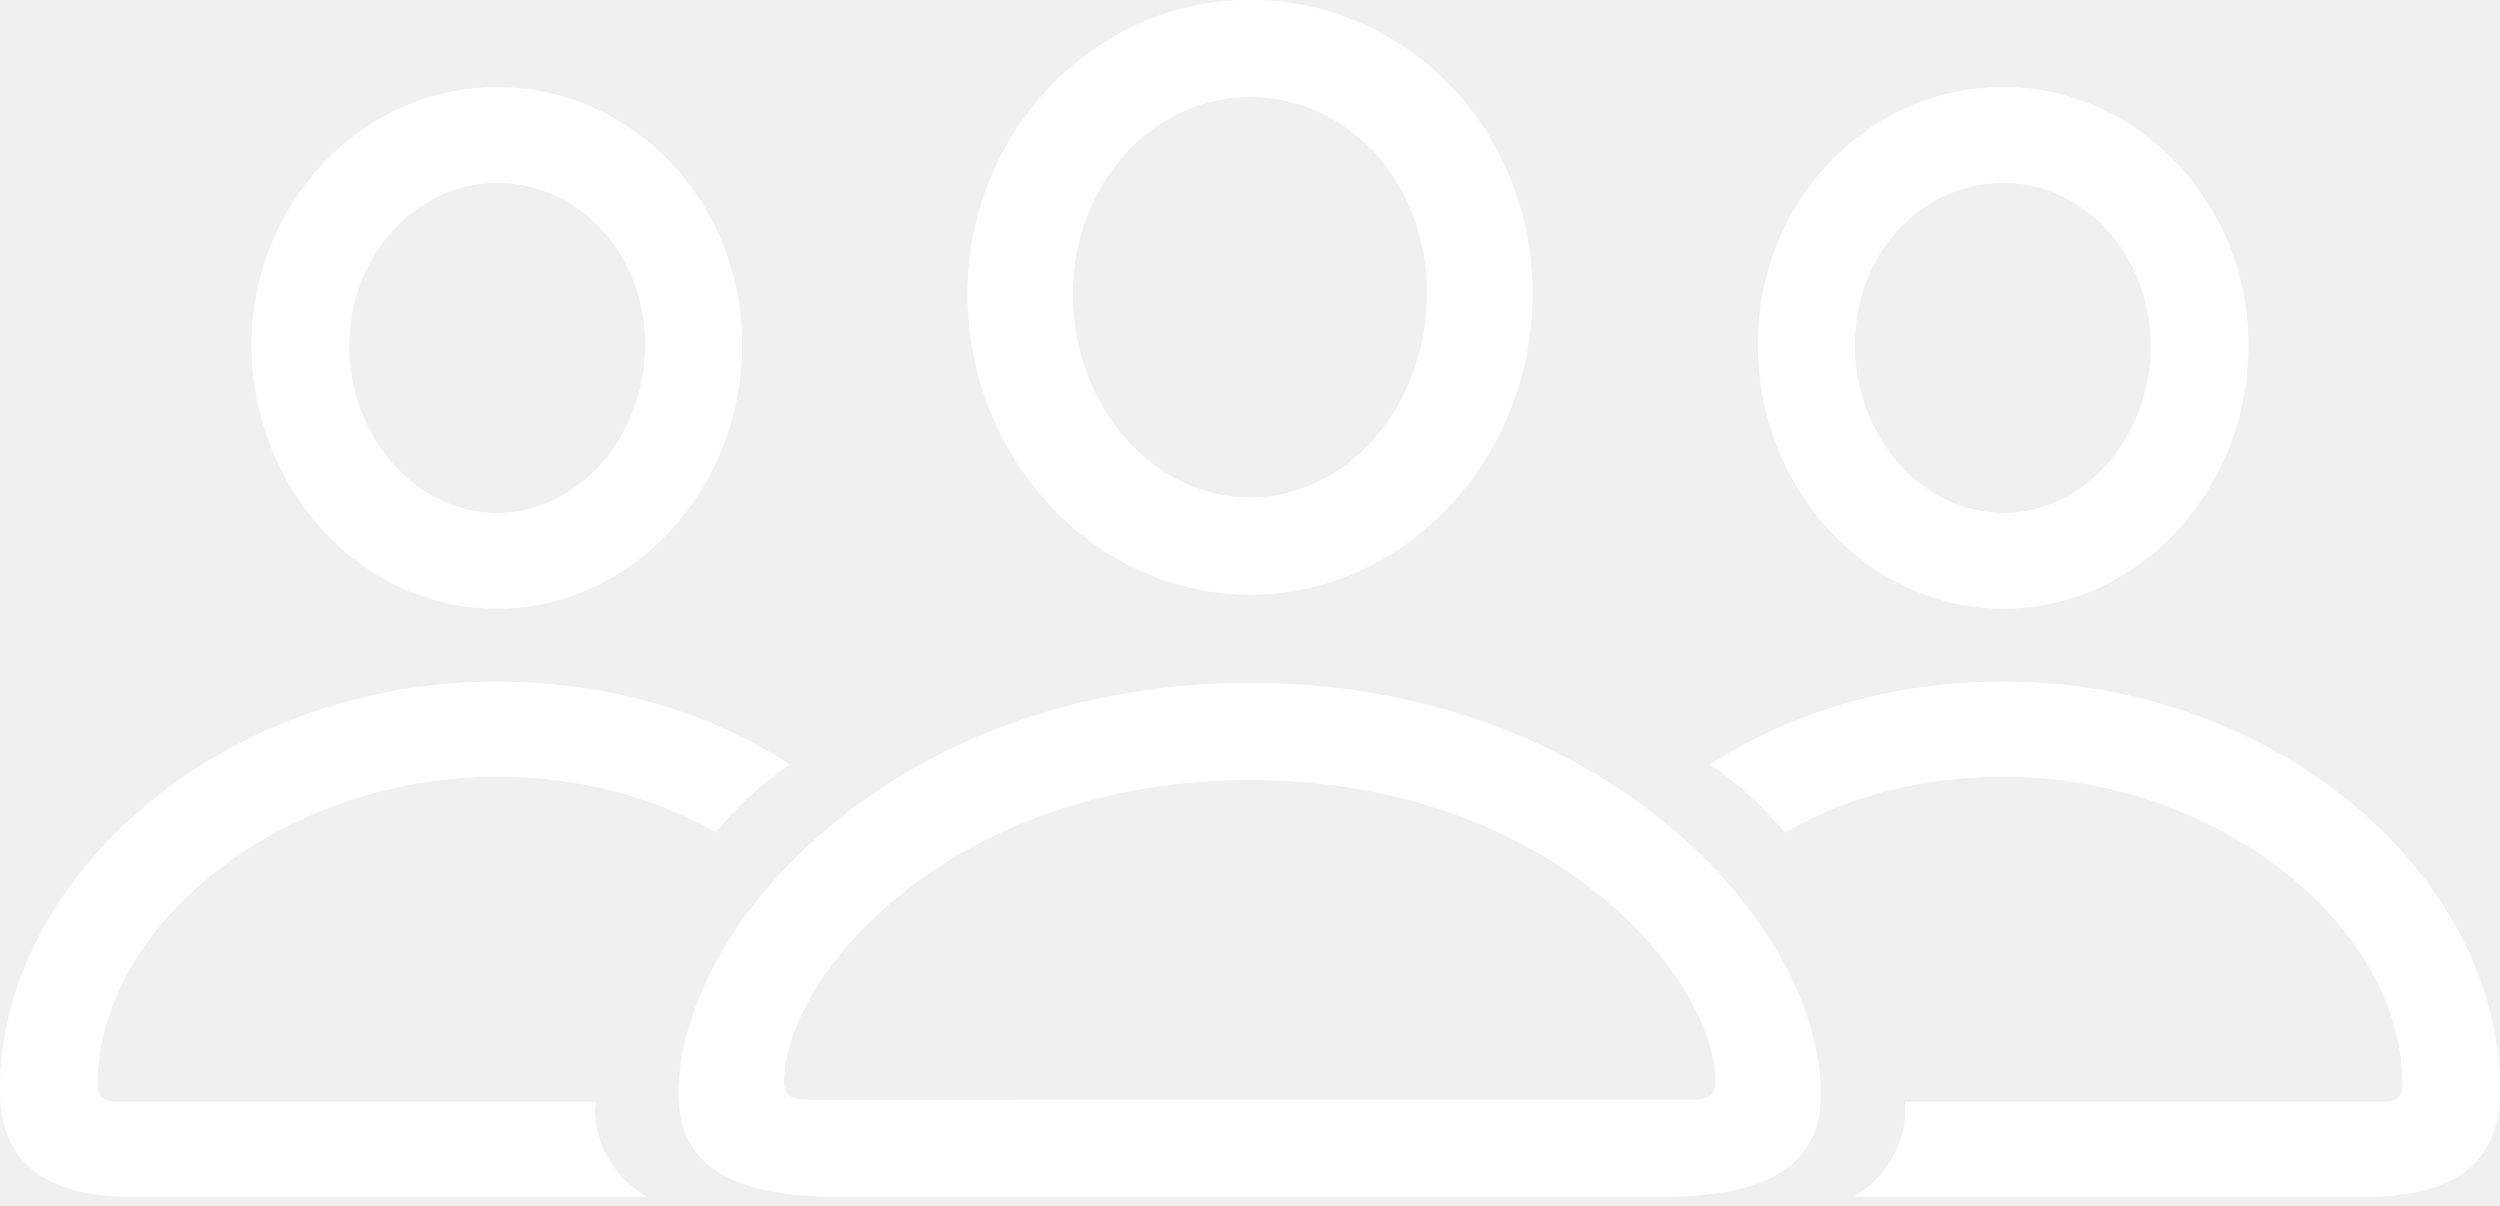
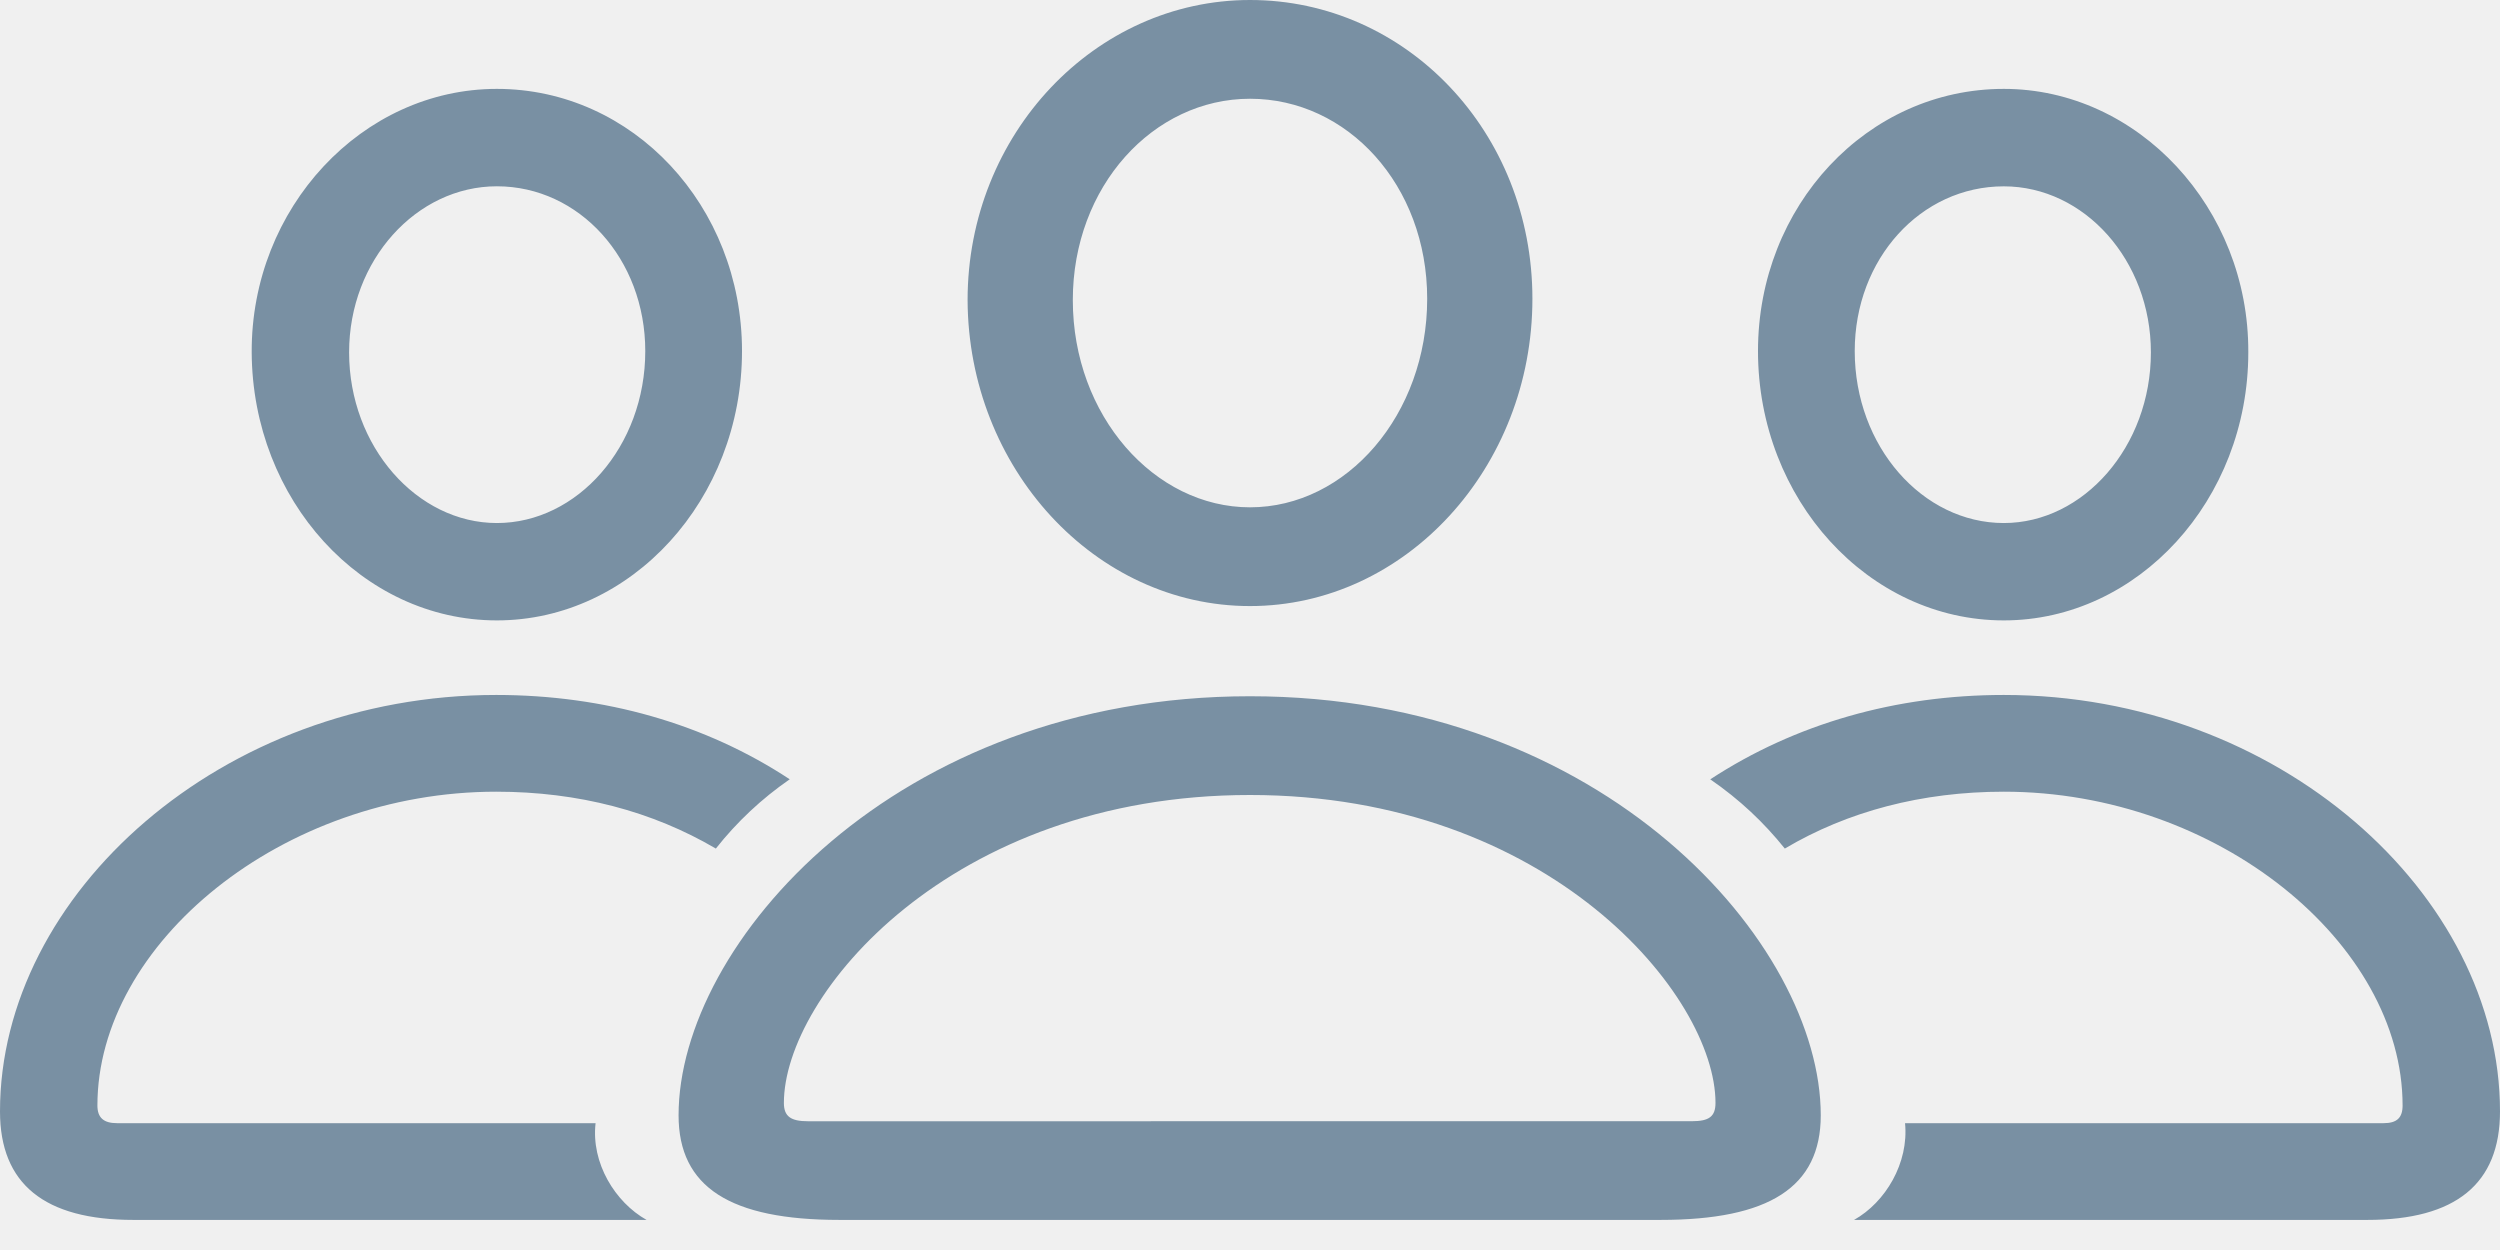
- <svg xmlns="http://www.w3.org/2000/svg" width="56" height="27" viewBox="0 0 56 27" fill="none">
-   <mask id="path-1-inside-1_2_732" fill="white">
-     <path d="M28 13.318C31.485 13.318 34.326 10.272 34.326 6.566C34.326 2.902 31.5 0 28 0C24.53 0 21.674 2.945 21.674 6.594C21.688 10.286 24.529 13.318 28 13.318ZM11.13 13.633C14.146 13.633 16.621 10.974 16.621 7.713C16.621 4.525 14.176 1.953 11.13 1.953C8.113 1.953 5.623 4.567 5.638 7.742C5.653 10.989 8.113 13.633 11.13 13.633ZM44.885 13.633C47.887 13.633 50.362 10.989 50.362 7.742C50.377 4.567 47.887 1.953 44.885 1.953C41.825 1.953 39.379 4.524 39.379 7.713C39.379 10.974 41.854 13.633 44.885 13.633ZM28 11.148C25.862 11.148 24.031 9.137 24.031 6.594C24.031 4.095 25.833 2.17 28.001 2.17C30.182 2.17 31.969 4.066 31.969 6.565C31.969 9.108 30.167 11.148 28 11.148ZM11.13 11.493C9.343 11.493 7.82 9.812 7.82 7.743C7.82 5.718 9.328 4.094 11.13 4.094C12.975 4.094 14.454 5.689 14.454 7.714C14.454 9.812 12.931 11.493 11.13 11.493ZM44.885 11.493C43.069 11.493 41.546 9.812 41.546 7.714C41.546 5.689 43.025 4.095 44.885 4.095C46.686 4.095 48.18 5.718 48.18 7.744C48.18 9.812 46.671 11.493 44.885 11.493ZM2.987 26.806H14.483C13.78 26.418 13.238 25.556 13.341 24.68H2.621C2.328 24.68 2.182 24.565 2.182 24.293C2.182 20.73 6.326 17.396 11.115 17.396C12.96 17.396 14.615 17.828 16.035 18.646C16.506 18.061 17.064 17.547 17.69 17.124C15.801 15.902 13.531 15.271 11.115 15.271C4.979 15.271 0 19.638 0 24.422C0 26.016 0.996 26.806 2.987 26.806ZM53.027 26.806C55.004 26.806 56 26.016 56 24.422C56 19.638 51.02 15.271 44.885 15.271C42.469 15.271 40.213 15.902 38.31 17.125C38.969 17.569 39.51 18.072 39.98 18.646C41.385 17.828 43.054 17.396 44.885 17.396C49.674 17.396 53.818 20.73 53.818 24.293C53.818 24.565 53.686 24.68 53.393 24.68H42.673C42.761 25.556 42.234 26.418 41.531 26.806H53.027ZM18.803 26.806H37.197C39.627 26.806 40.785 26.088 40.785 24.508C40.785 20.744 35.937 15.299 28 15.299C20.048 15.299 15.2 20.744 15.2 24.508C15.2 26.088 16.358 26.806 18.803 26.806ZM18.1 24.638C17.72 24.638 17.559 24.537 17.559 24.236C17.559 21.878 21.279 17.469 28 17.469C34.707 17.469 38.427 21.878 38.427 24.235C38.427 24.537 38.28 24.637 37.9 24.637L18.1 24.638Z" />
-   </mask>
-   <path d="M28 13.318C31.485 13.318 34.326 10.272 34.326 6.566C34.326 2.902 31.5 0 28 0C24.53 0 21.674 2.945 21.674 6.594C21.688 10.286 24.529 13.318 28 13.318ZM11.13 13.633C14.146 13.633 16.621 10.974 16.621 7.713C16.621 4.525 14.176 1.953 11.13 1.953C8.113 1.953 5.623 4.567 5.638 7.742C5.653 10.989 8.113 13.633 11.13 13.633ZM44.885 13.633C47.887 13.633 50.362 10.989 50.362 7.742C50.377 4.567 47.887 1.953 44.885 1.953C41.825 1.953 39.379 4.524 39.379 7.713C39.379 10.974 41.854 13.633 44.885 13.633ZM28 11.148C25.862 11.148 24.031 9.137 24.031 6.594C24.031 4.095 25.833 2.17 28.001 2.17C30.182 2.17 31.969 4.066 31.969 6.565C31.969 9.108 30.167 11.148 28 11.148ZM11.13 11.493C9.343 11.493 7.82 9.812 7.82 7.743C7.82 5.718 9.328 4.094 11.13 4.094C12.975 4.094 14.454 5.689 14.454 7.714C14.454 9.812 12.931 11.493 11.13 11.493ZM44.885 11.493C43.069 11.493 41.546 9.812 41.546 7.714C41.546 5.689 43.025 4.095 44.885 4.095C46.686 4.095 48.18 5.718 48.18 7.744C48.18 9.812 46.671 11.493 44.885 11.493ZM2.987 26.806H14.483C13.78 26.418 13.238 25.556 13.341 24.68H2.621C2.328 24.68 2.182 24.565 2.182 24.293C2.182 20.73 6.326 17.396 11.115 17.396C12.96 17.396 14.615 17.828 16.035 18.646C16.506 18.061 17.064 17.547 17.69 17.124C15.801 15.902 13.531 15.271 11.115 15.271C4.979 15.271 0 19.638 0 24.422C0 26.016 0.996 26.806 2.987 26.806ZM53.027 26.806C55.004 26.806 56 26.016 56 24.422C56 19.638 51.02 15.271 44.885 15.271C42.469 15.271 40.213 15.902 38.31 17.125C38.969 17.569 39.51 18.072 39.98 18.646C41.385 17.828 43.054 17.396 44.885 17.396C49.674 17.396 53.818 20.73 53.818 24.293C53.818 24.565 53.686 24.68 53.393 24.68H42.673C42.761 25.556 42.234 26.418 41.531 26.806H53.027ZM18.803 26.806H37.197C39.627 26.806 40.785 26.088 40.785 24.508C40.785 20.744 35.937 15.299 28 15.299C20.048 15.299 15.2 20.744 15.2 24.508C15.2 26.088 16.358 26.806 18.803 26.806ZM18.1 24.638C17.72 24.638 17.559 24.537 17.559 24.236C17.559 21.878 21.279 17.469 28 17.469C34.707 17.469 38.427 21.878 38.427 24.235C38.427 24.537 38.28 24.637 37.9 24.637L18.1 24.638Z" fill="white" />
-   <path d="M21.674 6.594L18.674 6.594L18.674 6.605L21.674 6.594ZM5.638 7.742L8.638 7.728L8.638 7.728L5.638 7.742ZM50.362 7.742L47.362 7.728L47.362 7.735V7.742H50.362ZM14.483 26.806V29.806L15.931 24.179L14.483 26.806ZM13.341 24.68L16.32 25.03L16.714 21.68H13.341V24.68ZM16.035 18.646L14.537 21.246L16.763 22.528L18.372 20.527L16.035 18.646ZM17.69 17.124L19.371 19.608L23.127 17.067L19.319 14.604L17.69 17.124ZM11.115 15.271L11.115 12.271L11.115 15.271ZM38.31 17.125L36.689 14.601L32.854 17.064L36.633 19.612L38.31 17.125ZM39.98 18.646L37.659 20.547L39.279 22.526L41.49 21.239L39.98 18.646ZM42.673 24.68V21.68H39.356L39.688 24.98L42.673 24.68ZM41.531 26.806L40.083 24.179L41.531 29.806V26.806ZM18.1 24.638L18.1 27.638L18.1 27.638L18.1 24.638ZM37.9 24.637L37.9 21.637L37.9 21.637L37.9 24.637ZM28 16.318C33.327 16.318 37.326 11.737 37.326 6.566H31.326C31.326 8.806 29.643 10.318 28 10.318V16.318ZM37.326 6.566C37.326 1.341 33.252 -3 28 -3V3C29.748 3 31.326 4.462 31.326 6.566H37.326ZM28 -3C22.766 -3 18.674 1.397 18.674 6.594H24.674C24.674 4.493 26.294 3 28 3V-3ZM18.674 6.605C18.694 11.761 22.694 16.318 28 16.318V10.318C26.364 10.318 24.682 8.812 24.674 6.583L18.674 6.605ZM11.13 16.633C16.008 16.633 19.621 12.418 19.621 7.713H13.621C13.621 9.53 12.284 10.633 11.13 10.633V16.633ZM19.621 7.713C19.621 3.008 15.969 -1.047 11.13 -1.047V4.953C12.383 4.953 13.621 6.043 13.621 7.713H19.621ZM11.13 -1.047C6.32 -1.047 2.616 3.053 2.638 7.756L8.638 7.728C8.63 6.082 9.906 4.953 11.13 4.953V-1.047ZM2.638 7.756C2.66 12.438 6.253 16.633 11.13 16.633V10.633C9.973 10.633 8.646 9.54 8.638 7.728L2.638 7.756ZM44.885 16.633C49.74 16.633 53.362 12.442 53.362 7.742H47.362C47.362 9.535 46.034 10.633 44.885 10.633V16.633ZM53.362 7.756C53.384 3.058 49.685 -1.047 44.885 -1.047V4.953C46.089 4.953 47.37 6.076 47.362 7.728L53.362 7.756ZM44.885 -1.047C40.038 -1.047 36.379 3.001 36.379 7.713H42.379C42.379 6.048 43.612 4.953 44.885 4.953V-1.047ZM36.379 7.713C36.379 12.424 39.997 16.633 44.885 16.633V10.633C43.711 10.633 42.379 9.525 42.379 7.713H36.379ZM28 8.148C27.904 8.148 27.697 8.104 27.462 7.838C27.229 7.574 27.031 7.145 27.031 6.594H21.031C21.031 10.434 23.867 14.148 28 14.148V8.148ZM27.031 6.594C27.031 5.476 27.752 5.17 28.001 5.17V-0.83C23.914 -0.83 21.031 2.713 21.031 6.594H27.031ZM28.001 5.17C28.279 5.17 28.969 5.466 28.969 6.565H34.969C34.969 2.666 32.085 -0.83 28.001 -0.83V5.17ZM28.969 6.565C28.969 7.131 28.768 7.572 28.535 7.839C28.305 8.104 28.103 8.148 28 8.148V14.148C32.198 14.148 34.969 10.364 34.969 6.565H28.969ZM11.13 8.493C11.209 8.493 11.163 8.531 11.046 8.399C10.931 8.27 10.82 8.042 10.82 7.743H4.82C4.82 11.13 7.366 14.493 11.13 14.493V8.493ZM10.82 7.743C10.82 7.479 10.917 7.288 11.014 7.182C11.111 7.077 11.16 7.094 11.13 7.094V1.094C7.422 1.094 4.82 4.322 4.82 7.743H10.82ZM11.13 7.094C11.155 7.094 11.203 7.096 11.277 7.176C11.355 7.262 11.454 7.437 11.454 7.714H17.454C17.454 4.269 14.86 1.094 11.13 1.094V7.094ZM11.454 7.714C11.454 8.037 11.337 8.271 11.224 8.399C11.11 8.526 11.063 8.493 11.13 8.493V14.493C14.914 14.493 17.454 11.123 17.454 7.714H11.454ZM44.885 8.493C44.937 8.493 44.887 8.52 44.775 8.395C44.663 8.269 44.546 8.037 44.546 7.714H38.546C38.546 11.132 41.094 14.493 44.885 14.493V8.493ZM44.546 7.714C44.546 7.437 44.644 7.264 44.721 7.181C44.793 7.103 44.846 7.095 44.885 7.095V1.095C41.15 1.095 38.546 4.259 38.546 7.714H44.546ZM44.885 7.095C44.852 7.095 44.895 7.075 44.987 7.177C45.081 7.279 45.18 7.471 45.18 7.744H51.18C51.18 4.339 48.608 1.095 44.885 1.095V7.095ZM45.18 7.744C45.18 8.05 45.068 8.279 44.955 8.406C44.842 8.534 44.802 8.493 44.885 8.493V14.493C48.663 14.493 51.18 11.112 51.18 7.744H45.18ZM2.987 29.806H14.483V23.806H2.987V29.806ZM15.931 24.179C16.096 24.27 16.177 24.37 16.223 24.453C16.275 24.544 16.354 24.743 16.32 25.03L10.361 24.33C10.095 26.595 11.429 28.548 13.035 29.433L15.931 24.179ZM13.341 21.68H2.621V27.68H13.341V21.68ZM2.621 21.68C2.774 21.68 3.525 21.694 4.246 22.312C5.065 23.016 5.182 23.909 5.182 24.293H-0.818C-0.818 24.949 -0.628 26.036 0.337 26.865C1.204 27.609 2.175 27.68 2.621 27.68V21.68ZM5.182 24.293C5.182 23.701 5.553 22.769 6.701 21.871C7.814 21.001 9.398 20.396 11.115 20.396V14.396C8.043 14.396 5.161 15.459 3.004 17.146C0.883 18.805 -0.818 21.322 -0.818 24.293H5.182ZM11.115 20.396C12.481 20.396 13.611 20.712 14.537 21.246L17.533 16.047C15.618 14.944 13.439 14.396 11.115 14.396V20.396ZM18.372 20.527C18.655 20.175 18.991 19.865 19.371 19.608L16.009 14.639C15.136 15.229 14.357 15.946 13.697 16.766L18.372 20.527ZM19.319 14.604C16.9 13.04 14.053 12.271 11.115 12.271V18.271C13.009 18.271 14.702 18.765 16.061 19.643L19.319 14.604ZM11.115 12.271C3.834 12.271 -3 17.512 -3 24.422H3C3 21.764 6.124 18.271 11.115 18.271L11.115 12.271ZM-3 24.422C-3 25.882 -2.51 27.452 -1.123 28.558C0.134 29.559 1.676 29.806 2.987 29.806V23.806C2.678 23.806 2.511 23.774 2.449 23.758C2.392 23.743 2.478 23.756 2.616 23.866C2.768 23.987 2.888 24.15 2.955 24.311C3.015 24.454 3 24.514 3 24.422H-3ZM53.027 29.806C54.335 29.806 55.874 29.558 57.128 28.555C58.511 27.449 59 25.881 59 24.422H53C53 24.513 52.985 24.455 53.044 24.313C53.111 24.153 53.23 23.99 53.381 23.869C53.519 23.758 53.607 23.744 53.553 23.759C53.494 23.774 53.331 23.806 53.027 23.806V29.806ZM59 24.422C59 17.512 52.165 12.271 44.885 12.271V18.271C49.875 18.271 53 21.764 53 24.422H59ZM44.885 12.271C41.941 12.271 39.114 13.043 36.689 14.601L39.931 19.649C41.312 18.762 42.997 18.271 44.885 18.271V12.271ZM36.633 19.612C37.041 19.888 37.367 20.191 37.659 20.547L42.301 16.745C41.653 15.954 40.897 15.251 39.987 14.637L36.633 19.612ZM41.49 21.239C42.39 20.714 43.528 20.396 44.885 20.396V14.396C42.58 14.396 40.38 14.942 38.47 16.054L41.49 21.239ZM44.885 20.396C46.602 20.396 48.186 21.001 49.299 21.871C50.447 22.769 50.818 23.701 50.818 24.293H56.818C56.818 21.322 55.117 18.805 52.996 17.146C50.84 15.459 47.957 14.396 44.885 14.396V20.396ZM50.818 24.293C50.818 23.992 50.893 23.095 51.706 22.361C52.449 21.691 53.246 21.68 53.393 21.68V27.68C53.833 27.68 54.843 27.612 55.724 26.817C56.677 25.957 56.818 24.866 56.818 24.293H50.818ZM53.393 21.68H42.673V27.68H53.393V21.68ZM39.688 24.98C39.663 24.726 39.731 24.55 39.779 24.463C39.824 24.384 39.907 24.276 40.083 24.179L42.979 29.433C44.623 28.527 45.878 26.573 45.658 24.38L39.688 24.98ZM41.531 29.806H53.027V23.806H41.531V29.806ZM18.803 29.806H37.197V23.806H18.803V29.806ZM37.197 29.806C38.595 29.806 40.191 29.62 41.511 28.781C43.097 27.773 43.785 26.165 43.785 24.508H37.785C37.785 24.537 37.781 24.394 37.889 24.179C38.007 23.947 38.174 23.793 38.293 23.717C38.386 23.658 38.383 23.689 38.182 23.73C37.984 23.77 37.667 23.806 37.197 23.806V29.806ZM43.785 24.508C43.785 21.451 41.925 18.377 39.286 16.184C36.547 13.908 32.673 12.299 28 12.299V18.299C31.264 18.299 33.783 19.412 35.452 20.799C37.221 22.27 37.785 23.8 37.785 24.508H43.785ZM28 12.299C23.321 12.299 19.444 13.907 16.702 16.184C14.061 18.376 12.2 21.451 12.2 24.508H18.2C18.2 23.8 18.763 22.27 20.534 20.8C22.204 19.413 24.727 18.299 28 18.299V12.299ZM12.2 24.508C12.2 26.166 12.889 27.776 14.479 28.784C15.801 29.621 17.4 29.806 18.803 29.806V23.806C18.328 23.806 18.007 23.77 17.806 23.729C17.603 23.688 17.598 23.656 17.69 23.715C17.809 23.79 17.977 23.944 18.095 24.177C18.204 24.393 18.2 24.537 18.2 24.508H12.2ZM18.1 21.638C18.121 21.638 18.261 21.638 18.463 21.68C18.668 21.722 19.04 21.828 19.435 22.112C19.865 22.42 20.184 22.839 20.37 23.297C20.538 23.713 20.559 24.062 20.559 24.236H14.559C14.559 24.92 14.769 26.149 15.939 26.988C16.84 27.634 17.806 27.638 18.1 27.638V21.638ZM20.559 24.236C20.559 24.375 20.53 24.199 20.807 23.745C21.059 23.331 21.487 22.821 22.118 22.323C23.361 21.342 25.317 20.469 28 20.469V14.469C23.962 14.469 20.698 15.801 18.401 17.613C17.261 18.512 16.339 19.547 15.683 20.623C15.053 21.659 14.559 22.918 14.559 24.236H20.559ZM28 20.469C30.674 20.469 32.627 21.341 33.869 22.322C34.499 22.82 34.927 23.33 35.179 23.744C35.456 24.199 35.427 24.374 35.427 24.235H41.427C41.427 22.917 40.933 21.658 40.303 20.623C39.648 19.547 38.726 18.513 37.588 17.614C35.294 15.802 32.033 14.469 28 14.469V20.469ZM35.427 24.235C35.427 23.94 35.51 22.891 36.513 22.144C36.922 21.839 37.312 21.726 37.527 21.68C37.737 21.636 37.882 21.637 37.9 21.637V27.637C38.177 27.637 39.179 27.64 40.099 26.955C41.271 26.081 41.427 24.832 41.427 24.235H35.427ZM37.9 21.637L18.1 21.638L18.1 27.638L37.9 27.637L37.9 21.637Z" fill="white" mask="url(#path-1-inside-1_2_732)" />
+ <svg xmlns="http://www.w3.org/2000/svg" width="56" height="28" viewBox="0 0 56 28" fill="none">
+   <path d="M28 13.576C31.485 13.576 34.326 10.471 34.326 6.693C34.326 2.958 31.5 0 28 0C24.53 0 21.674 3.002 21.674 6.722C21.688 10.486 24.529 13.576 28 13.576ZM11.13 13.897C14.146 13.897 16.621 11.187 16.621 7.863C16.621 4.613 14.176 1.991 11.13 1.991C8.113 1.991 5.623 4.656 5.638 7.892C5.653 11.202 8.113 13.897 11.13 13.897ZM44.885 13.897C47.887 13.897 50.362 11.202 50.362 7.892C50.377 4.656 47.887 1.991 44.885 1.991C41.825 1.991 39.379 4.612 39.379 7.863C39.379 11.187 41.854 13.897 44.885 13.897ZM28 11.364C25.862 11.364 24.031 9.314 24.031 6.722C24.031 4.174 25.833 2.212 28.001 2.212C30.182 2.212 31.969 4.145 31.969 6.692C31.969 9.285 30.167 11.364 28 11.364ZM11.13 11.716C9.343 11.716 7.82 10.002 7.82 7.893C7.82 5.829 9.328 4.173 11.13 4.173C12.975 4.173 14.454 5.799 14.454 7.864C14.454 10.002 12.931 11.716 11.13 11.716ZM44.885 11.716C43.069 11.716 41.546 10.002 41.546 7.864C41.546 5.799 43.025 4.174 44.885 4.174C46.686 4.174 48.18 5.829 48.18 7.894C48.18 10.002 46.671 11.716 44.885 11.716ZM2.987 27.326H14.483C13.78 26.931 13.238 26.052 13.341 25.159H2.621C2.328 25.159 2.182 25.042 2.182 24.764C2.182 21.132 6.326 17.734 11.115 17.734C12.96 17.734 14.615 18.174 16.035 19.008C16.506 18.411 17.064 17.888 17.69 17.456C15.801 16.211 13.531 15.567 11.115 15.567C4.979 15.567 0 20.019 0 24.896C0 26.521 0.996 27.326 2.987 27.326ZM53.027 27.326C55.004 27.326 56 26.521 56 24.896C56 20.019 51.02 15.567 44.885 15.567C42.469 15.567 40.213 16.211 38.31 17.457C38.969 17.91 39.51 18.423 39.98 19.008C41.385 18.174 43.054 17.734 44.885 17.734C49.674 17.734 53.818 21.132 53.818 24.764C53.818 25.042 53.686 25.159 53.393 25.159H42.673C42.761 26.052 42.234 26.931 41.531 27.326H53.027ZM18.803 27.326H37.197C39.627 27.326 40.785 26.594 40.785 24.983C40.785 21.146 35.937 15.596 28 15.596C20.048 15.596 15.2 21.146 15.2 24.983C15.2 26.594 16.358 27.326 18.803 27.326ZM18.1 25.116C17.72 25.116 17.559 25.013 17.559 24.706C17.559 22.303 21.279 17.808 28 17.808C34.707 17.808 38.427 22.303 38.427 24.705C38.427 25.013 38.28 25.115 37.9 25.115L18.1 25.116Z" fill="#7990A3" />
</svg>
